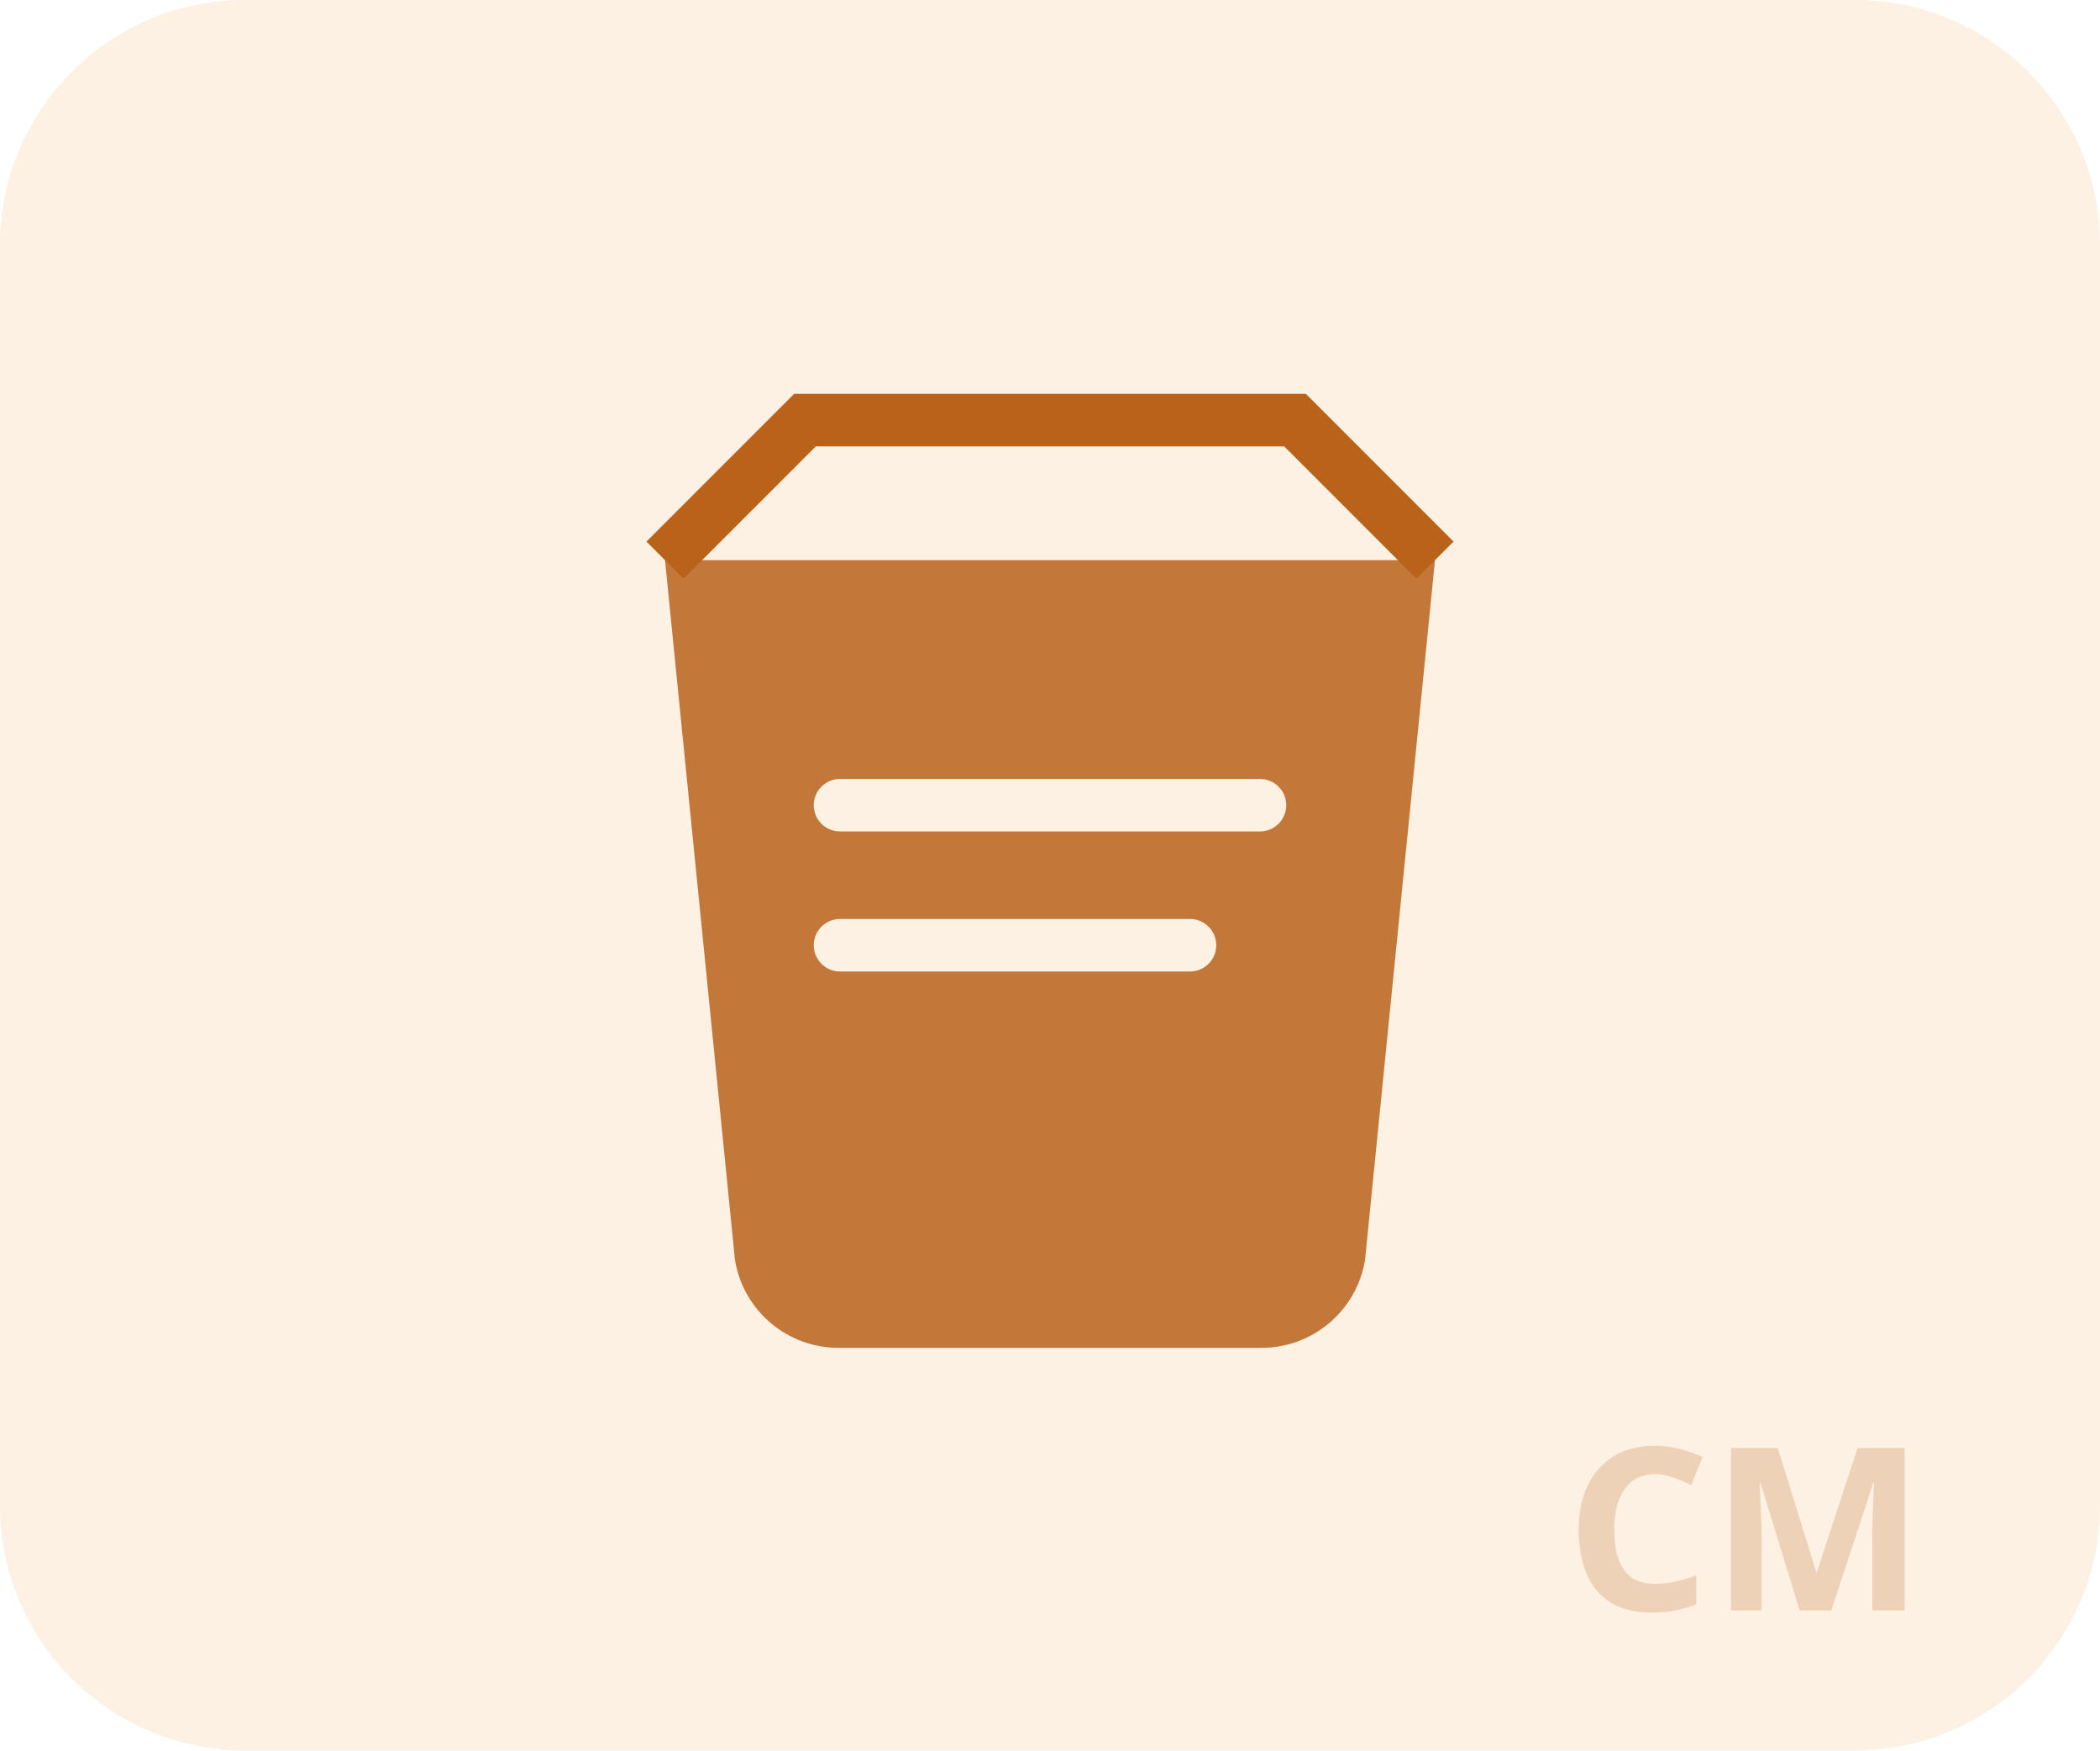
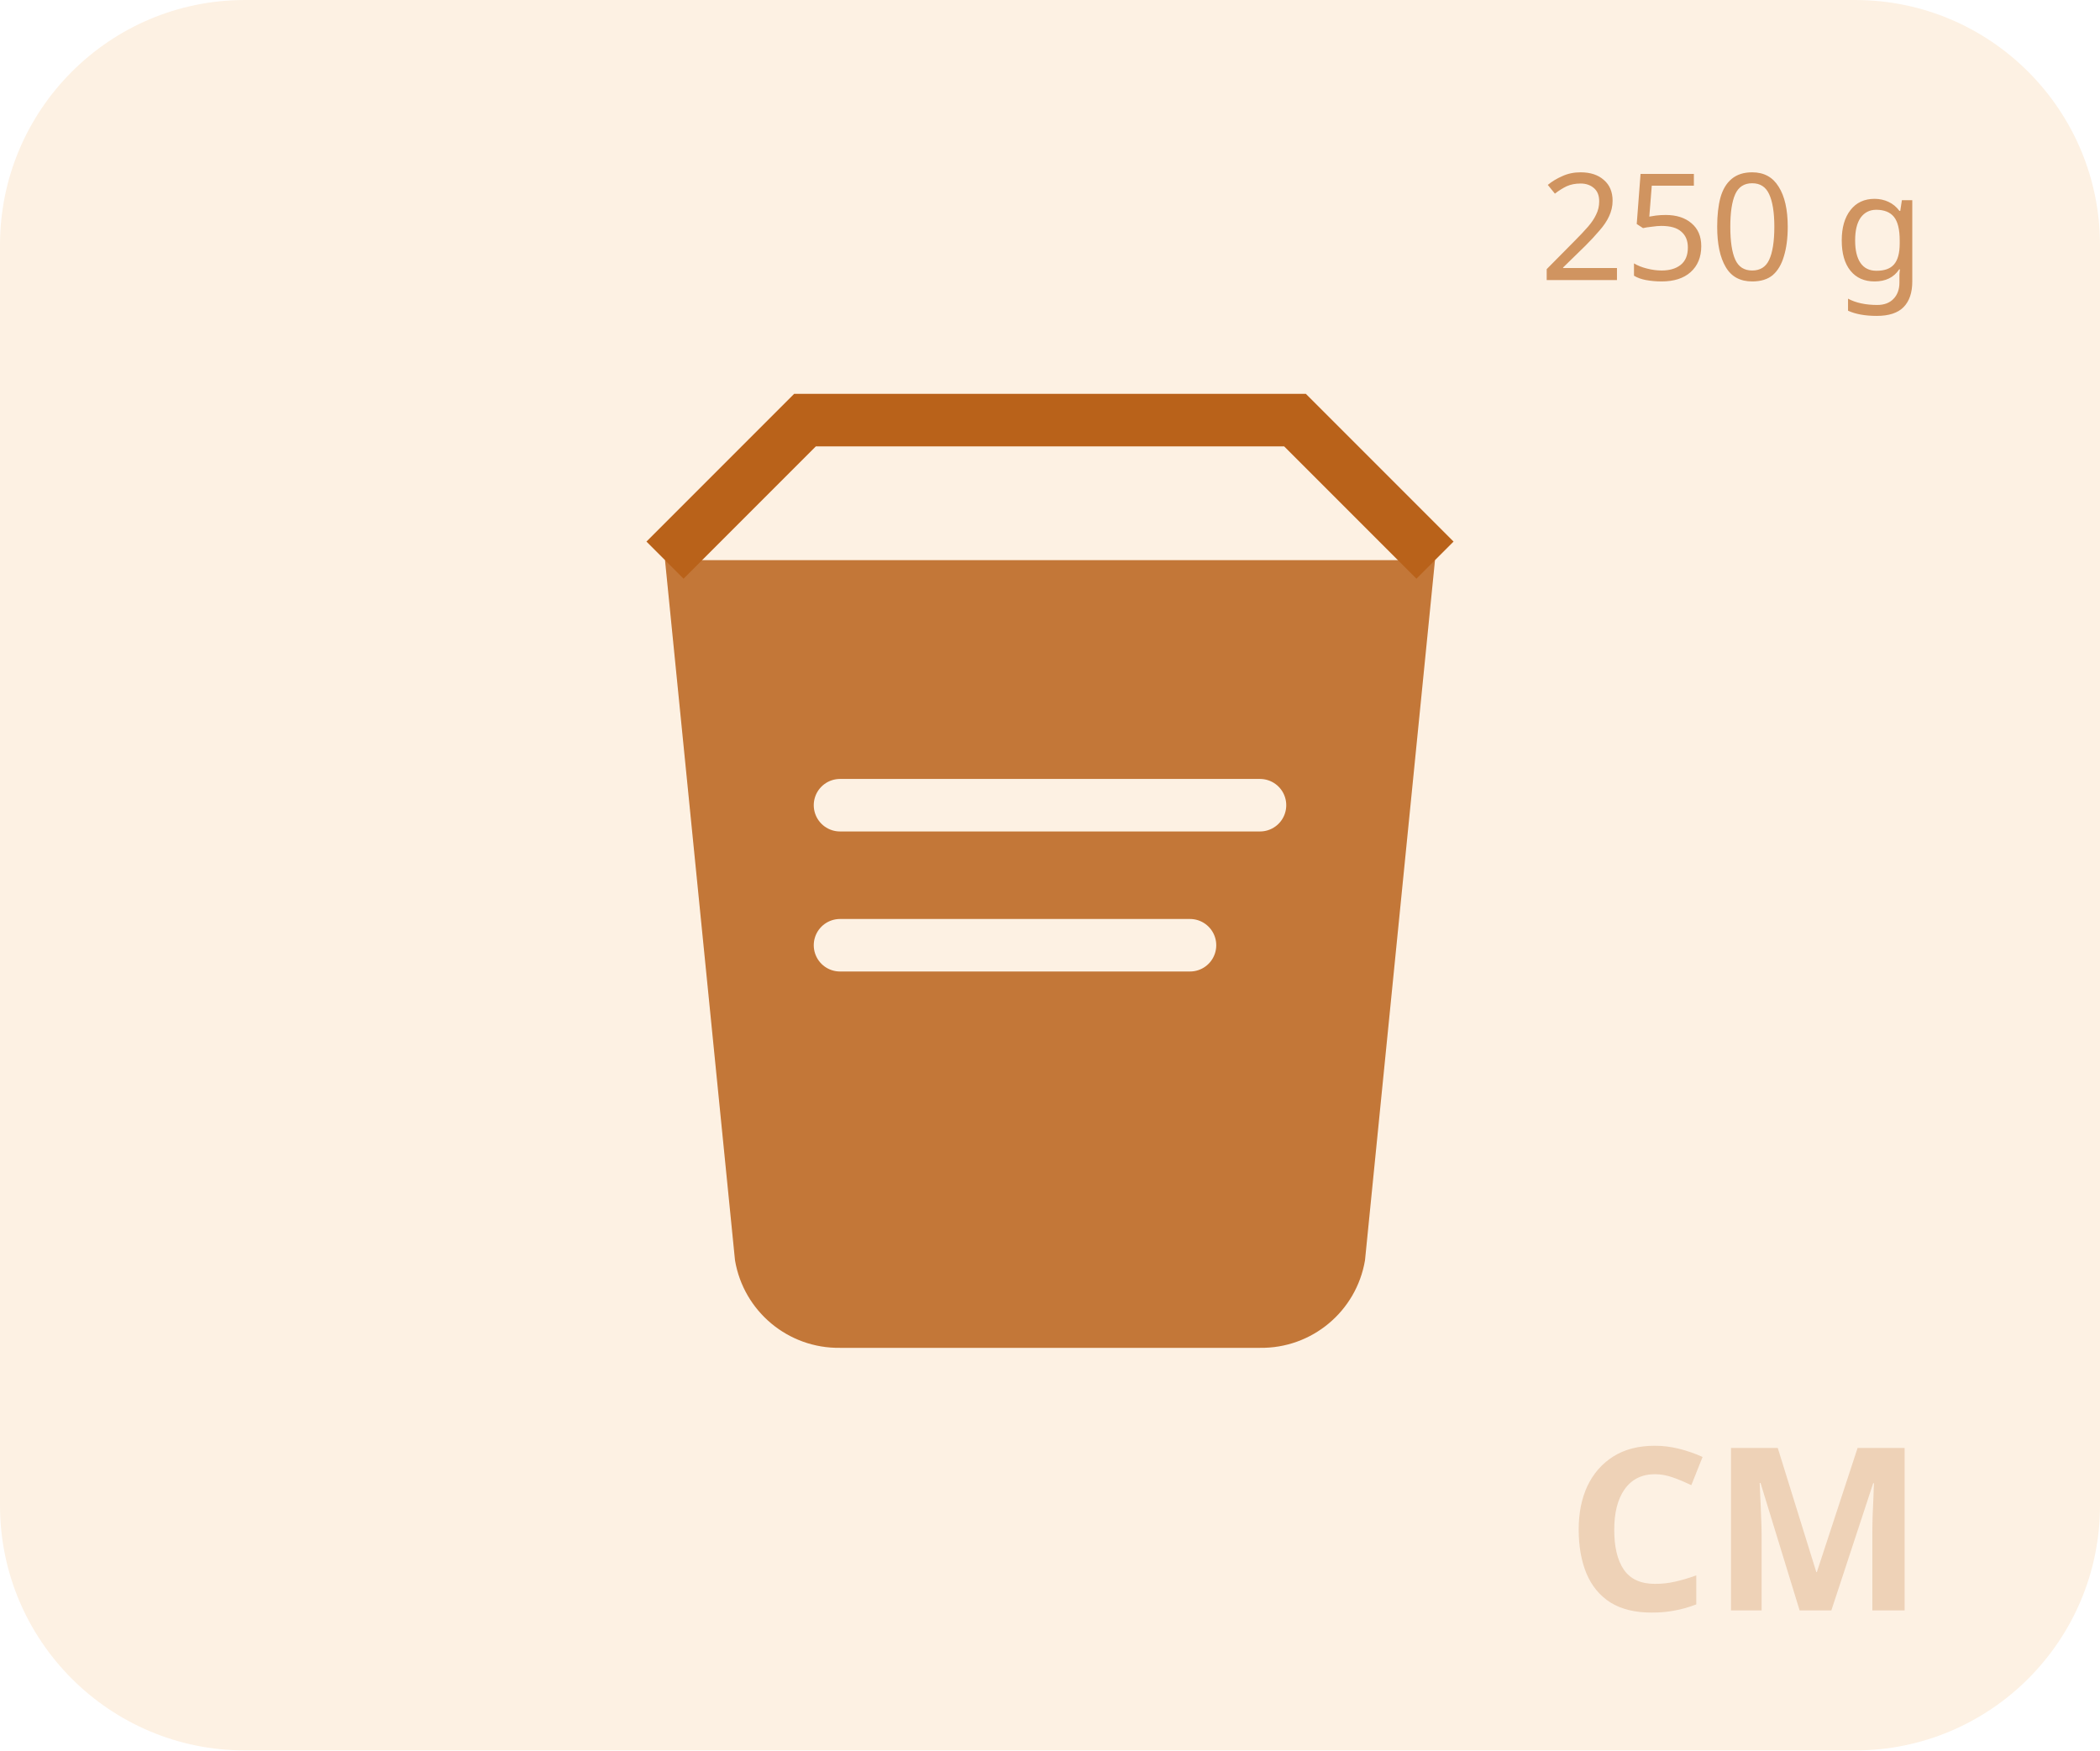
<svg xmlns="http://www.w3.org/2000/svg" viewBox="0 0 120 100" role="img" aria-label="Chettinad Murukku">
  <rect width="120" height="100" rx="14" fill="#fdf1e3" />
  <g transform="translate(4 2)">
    <path d="M34 30h44l-4 40a6 6 0 0 1-6 5H44a6 6 0 0 1-6-5z" fill="#b9621a" opacity=".85" />
    <path d="M34 30l8-8h28l8 8" stroke="#b9621a" stroke-width="3" fill="none" />
    <path d="M44 44h24M44 52h20" stroke="#fdf1e3" stroke-width="3" stroke-linecap="round" />
  </g>
-   <text x="110" y="16" text-anchor="end" font-family="system-ui,sans-serif" font-size="8.5" fill="#b9621a" opacity=".65" />
+   <text x="110" y="16" text-anchor="end" font-family="system-ui,sans-serif" font-size="8.5" fill="#b9621a" opacity=".65">250 g</text>
  <text x="110" y="92" text-anchor="end" font-family="system-ui,sans-serif" font-size="13" font-weight="800" fill="#b9621a" opacity=".22">CM</text>
</svg>
